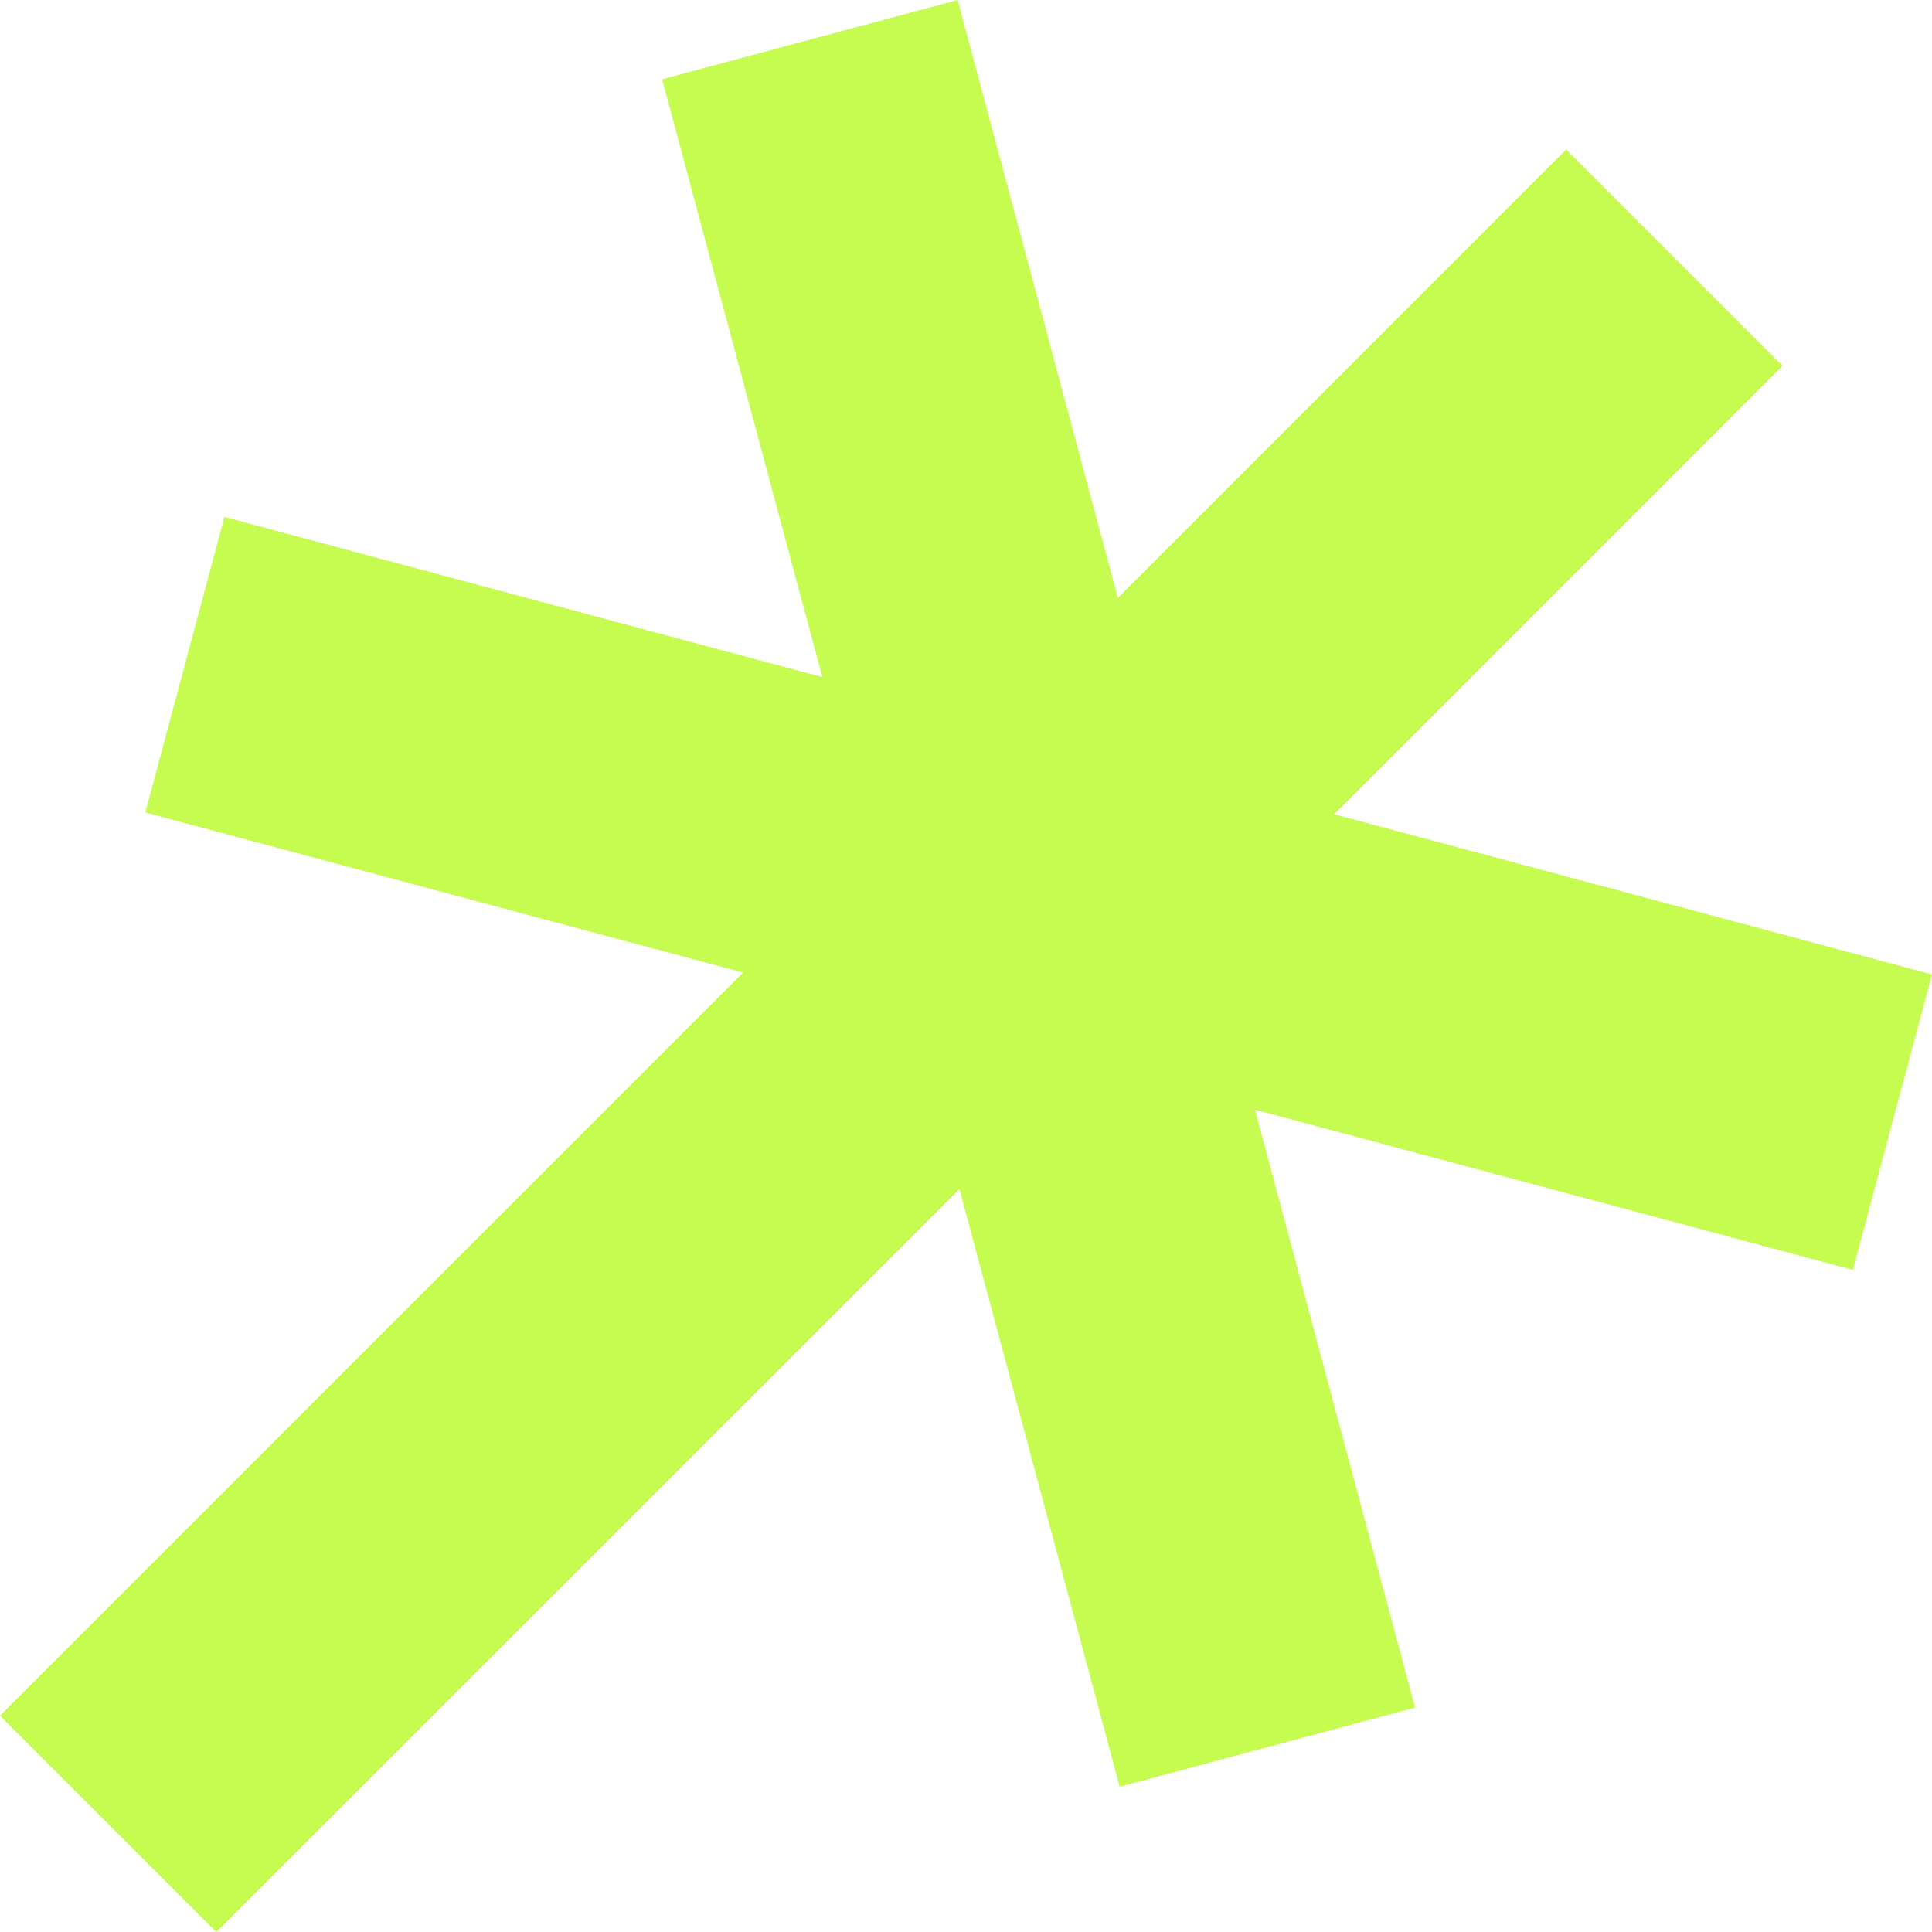
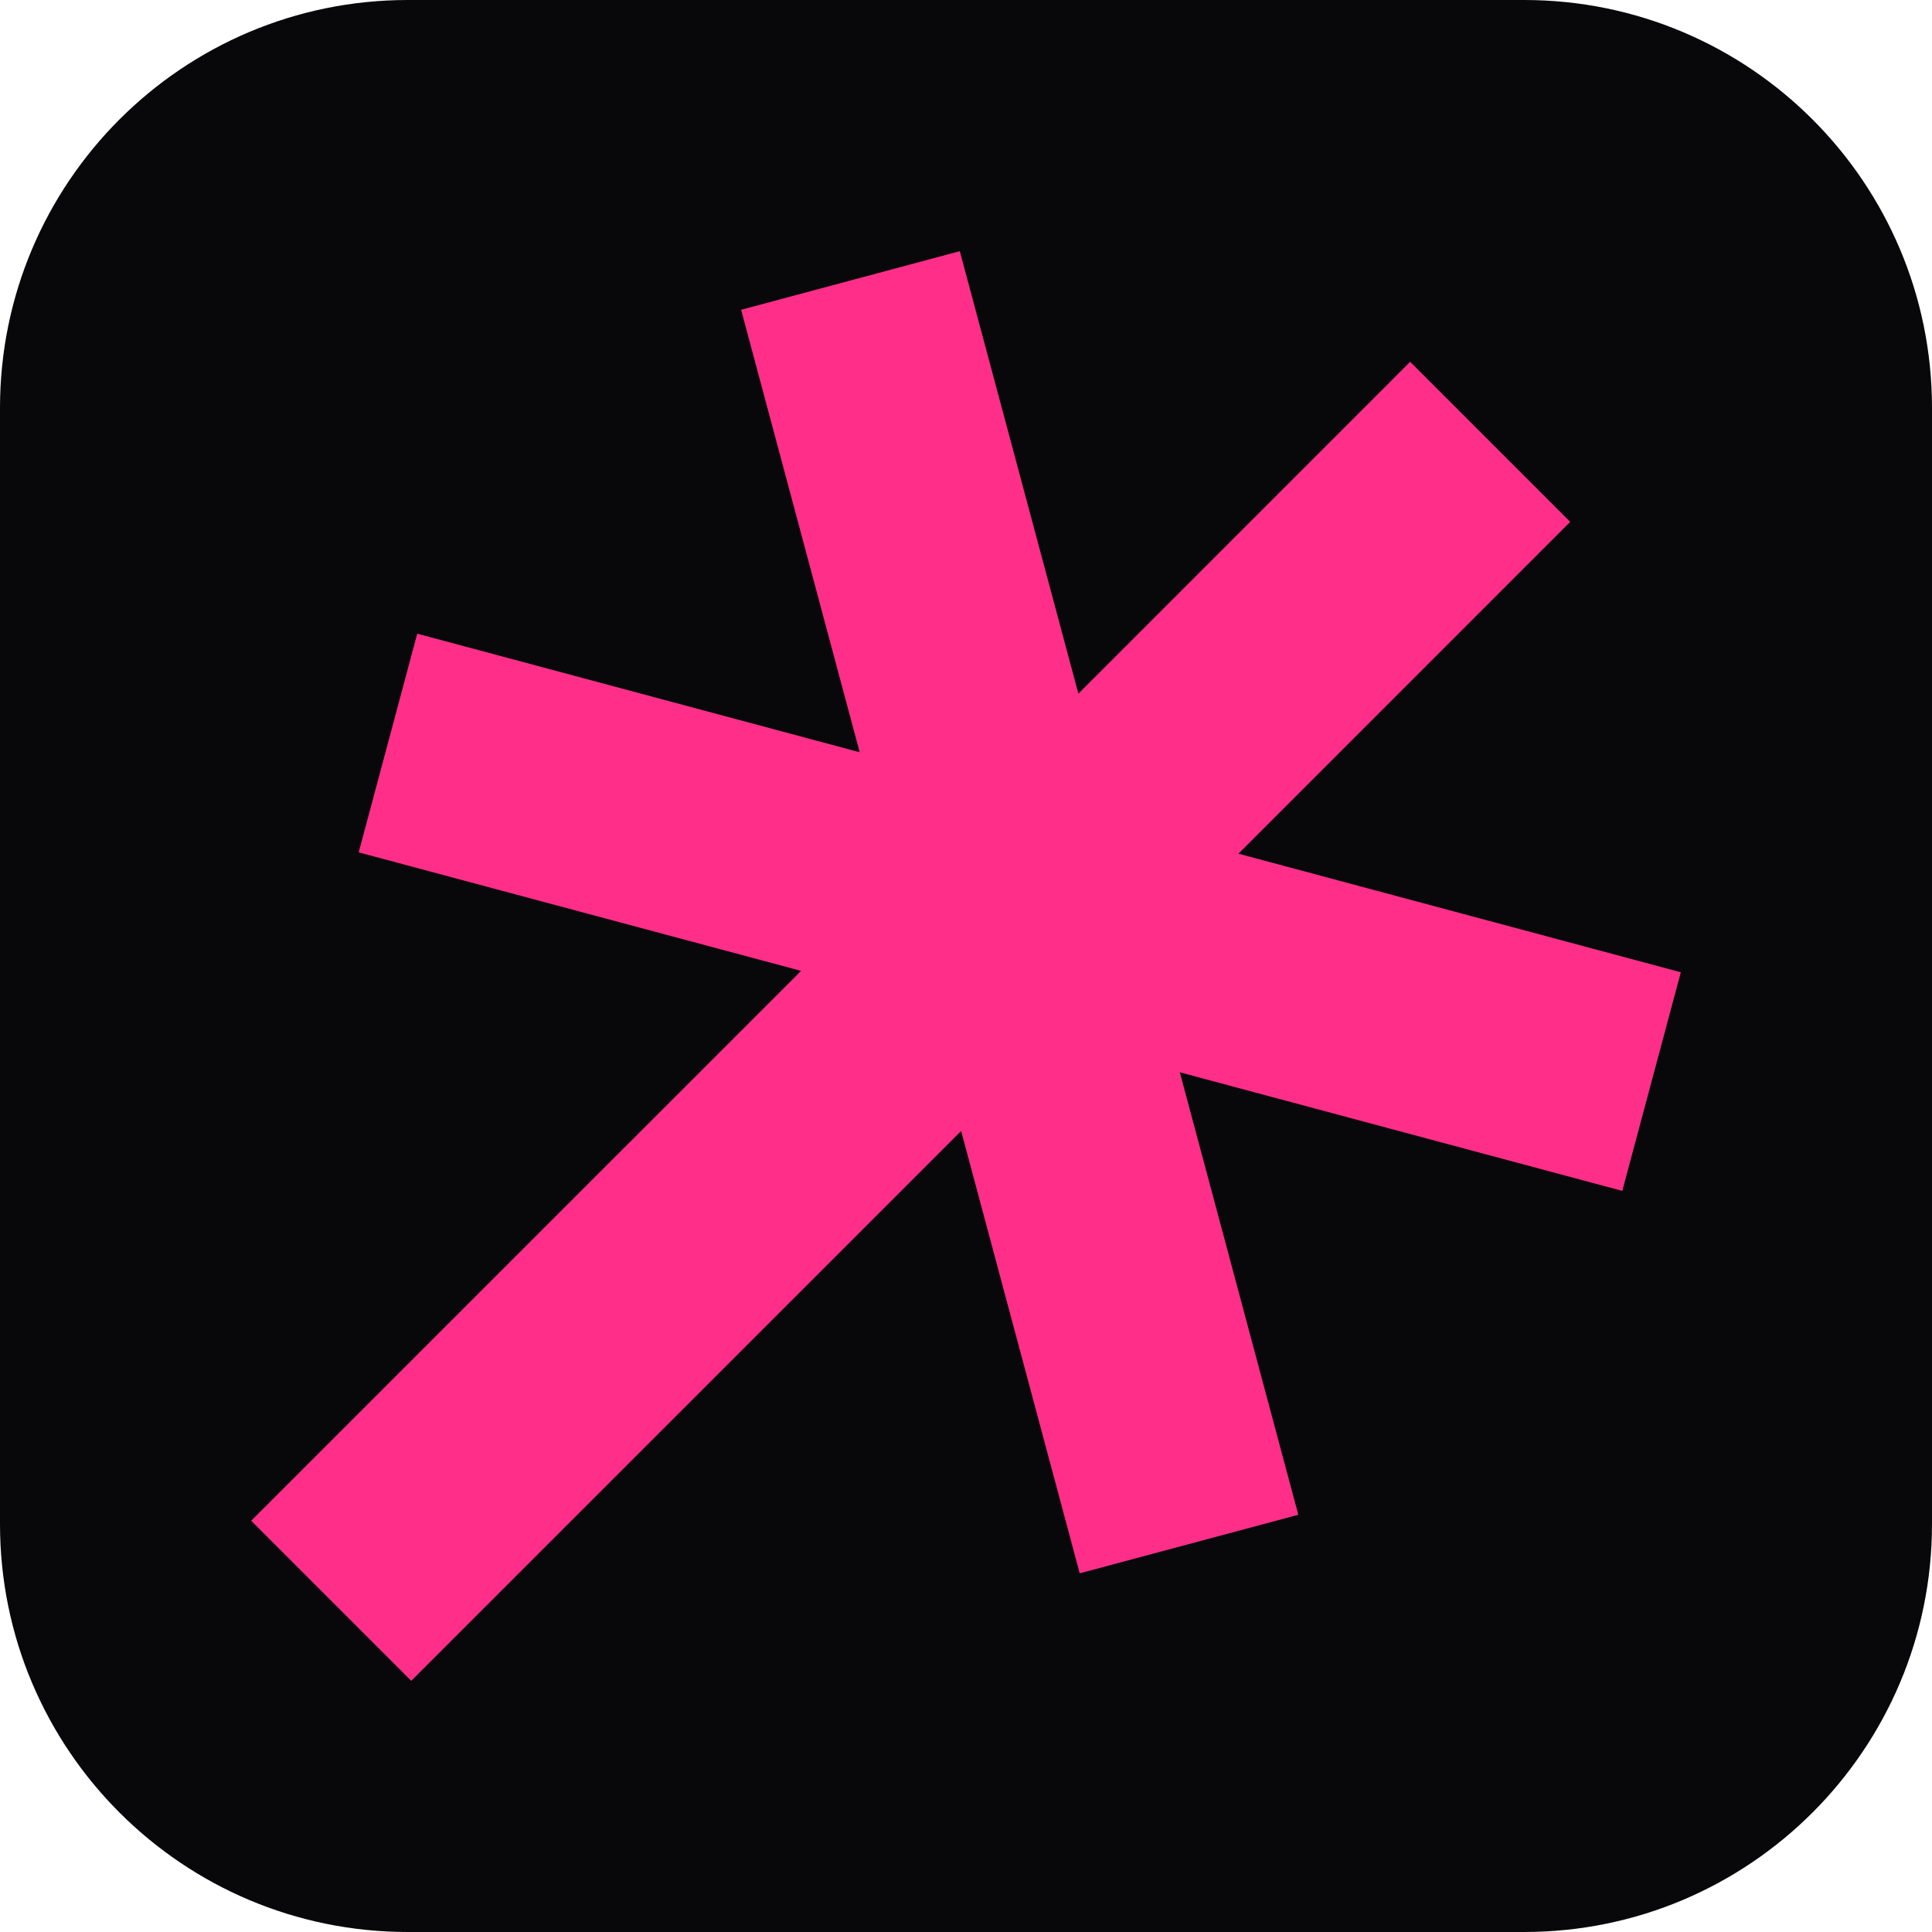
<svg xmlns="http://www.w3.org/2000/svg" fill="none" viewBox="0 0 180 180">
-   <path d="M172.629 118.314L116.922 103.385L131.841 159.092L104.316 166.463L89.387 110.776L20.154 180L0 159.846L69.234 90.613L13.537 75.694L20.908 48.159L76.615 63.088L61.686 7.381L89.221 0L104.15 55.707L145.917 13.929L166.071 34.083L124.303 75.86L180 90.789L172.629 118.314Z" fill="#c6fb50" />
+   <rect width="180" height="180" rx="38" fill="#08070a" />
+   <g transform="translate(90 90) scale(0.74) translate(-90 -90)">
+     <path d="M172.629 118.314L116.922 103.385L131.841 159.092L104.316 166.463L89.387 110.776L20.154 180L0 159.846L69.234 90.613L13.537 75.694L20.908 48.159L76.615 63.088L61.686 7.381L89.221 0L104.15 55.707L145.917 13.929L166.071 34.083L124.303 75.86L180 90.789L172.629 118.314Z" fill="#ff2e88" />
+   </g>
</svg>
